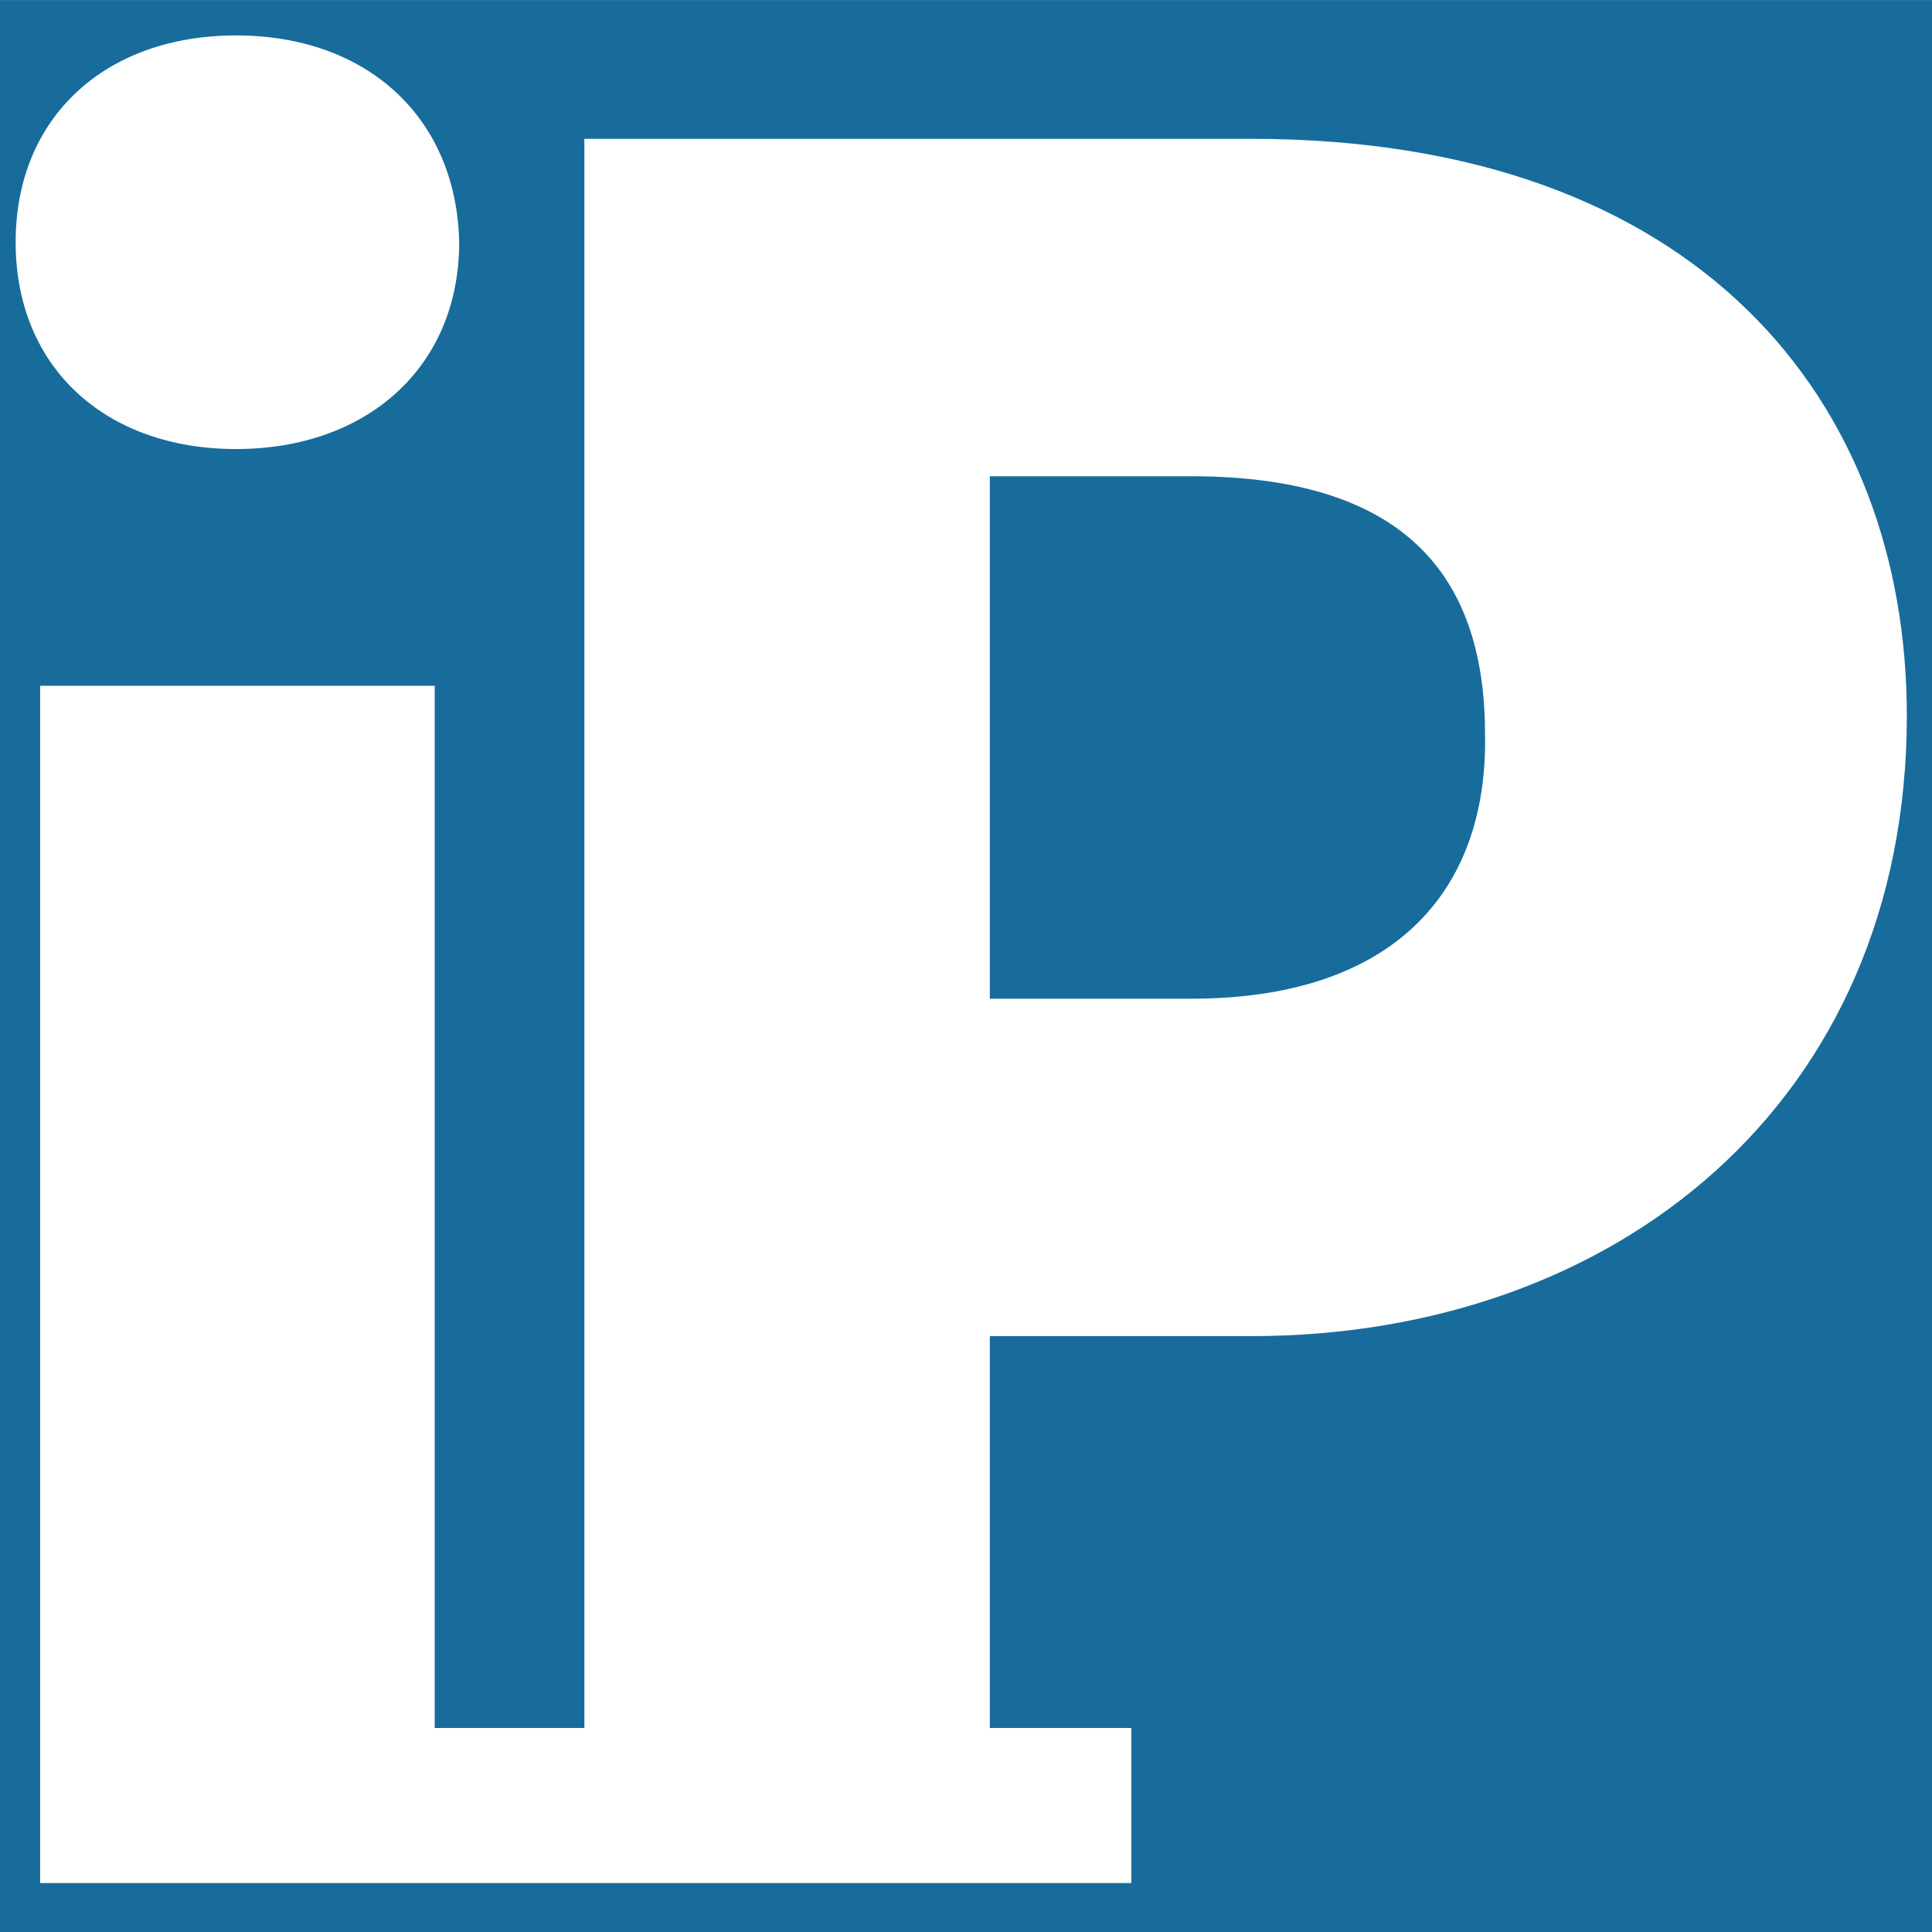
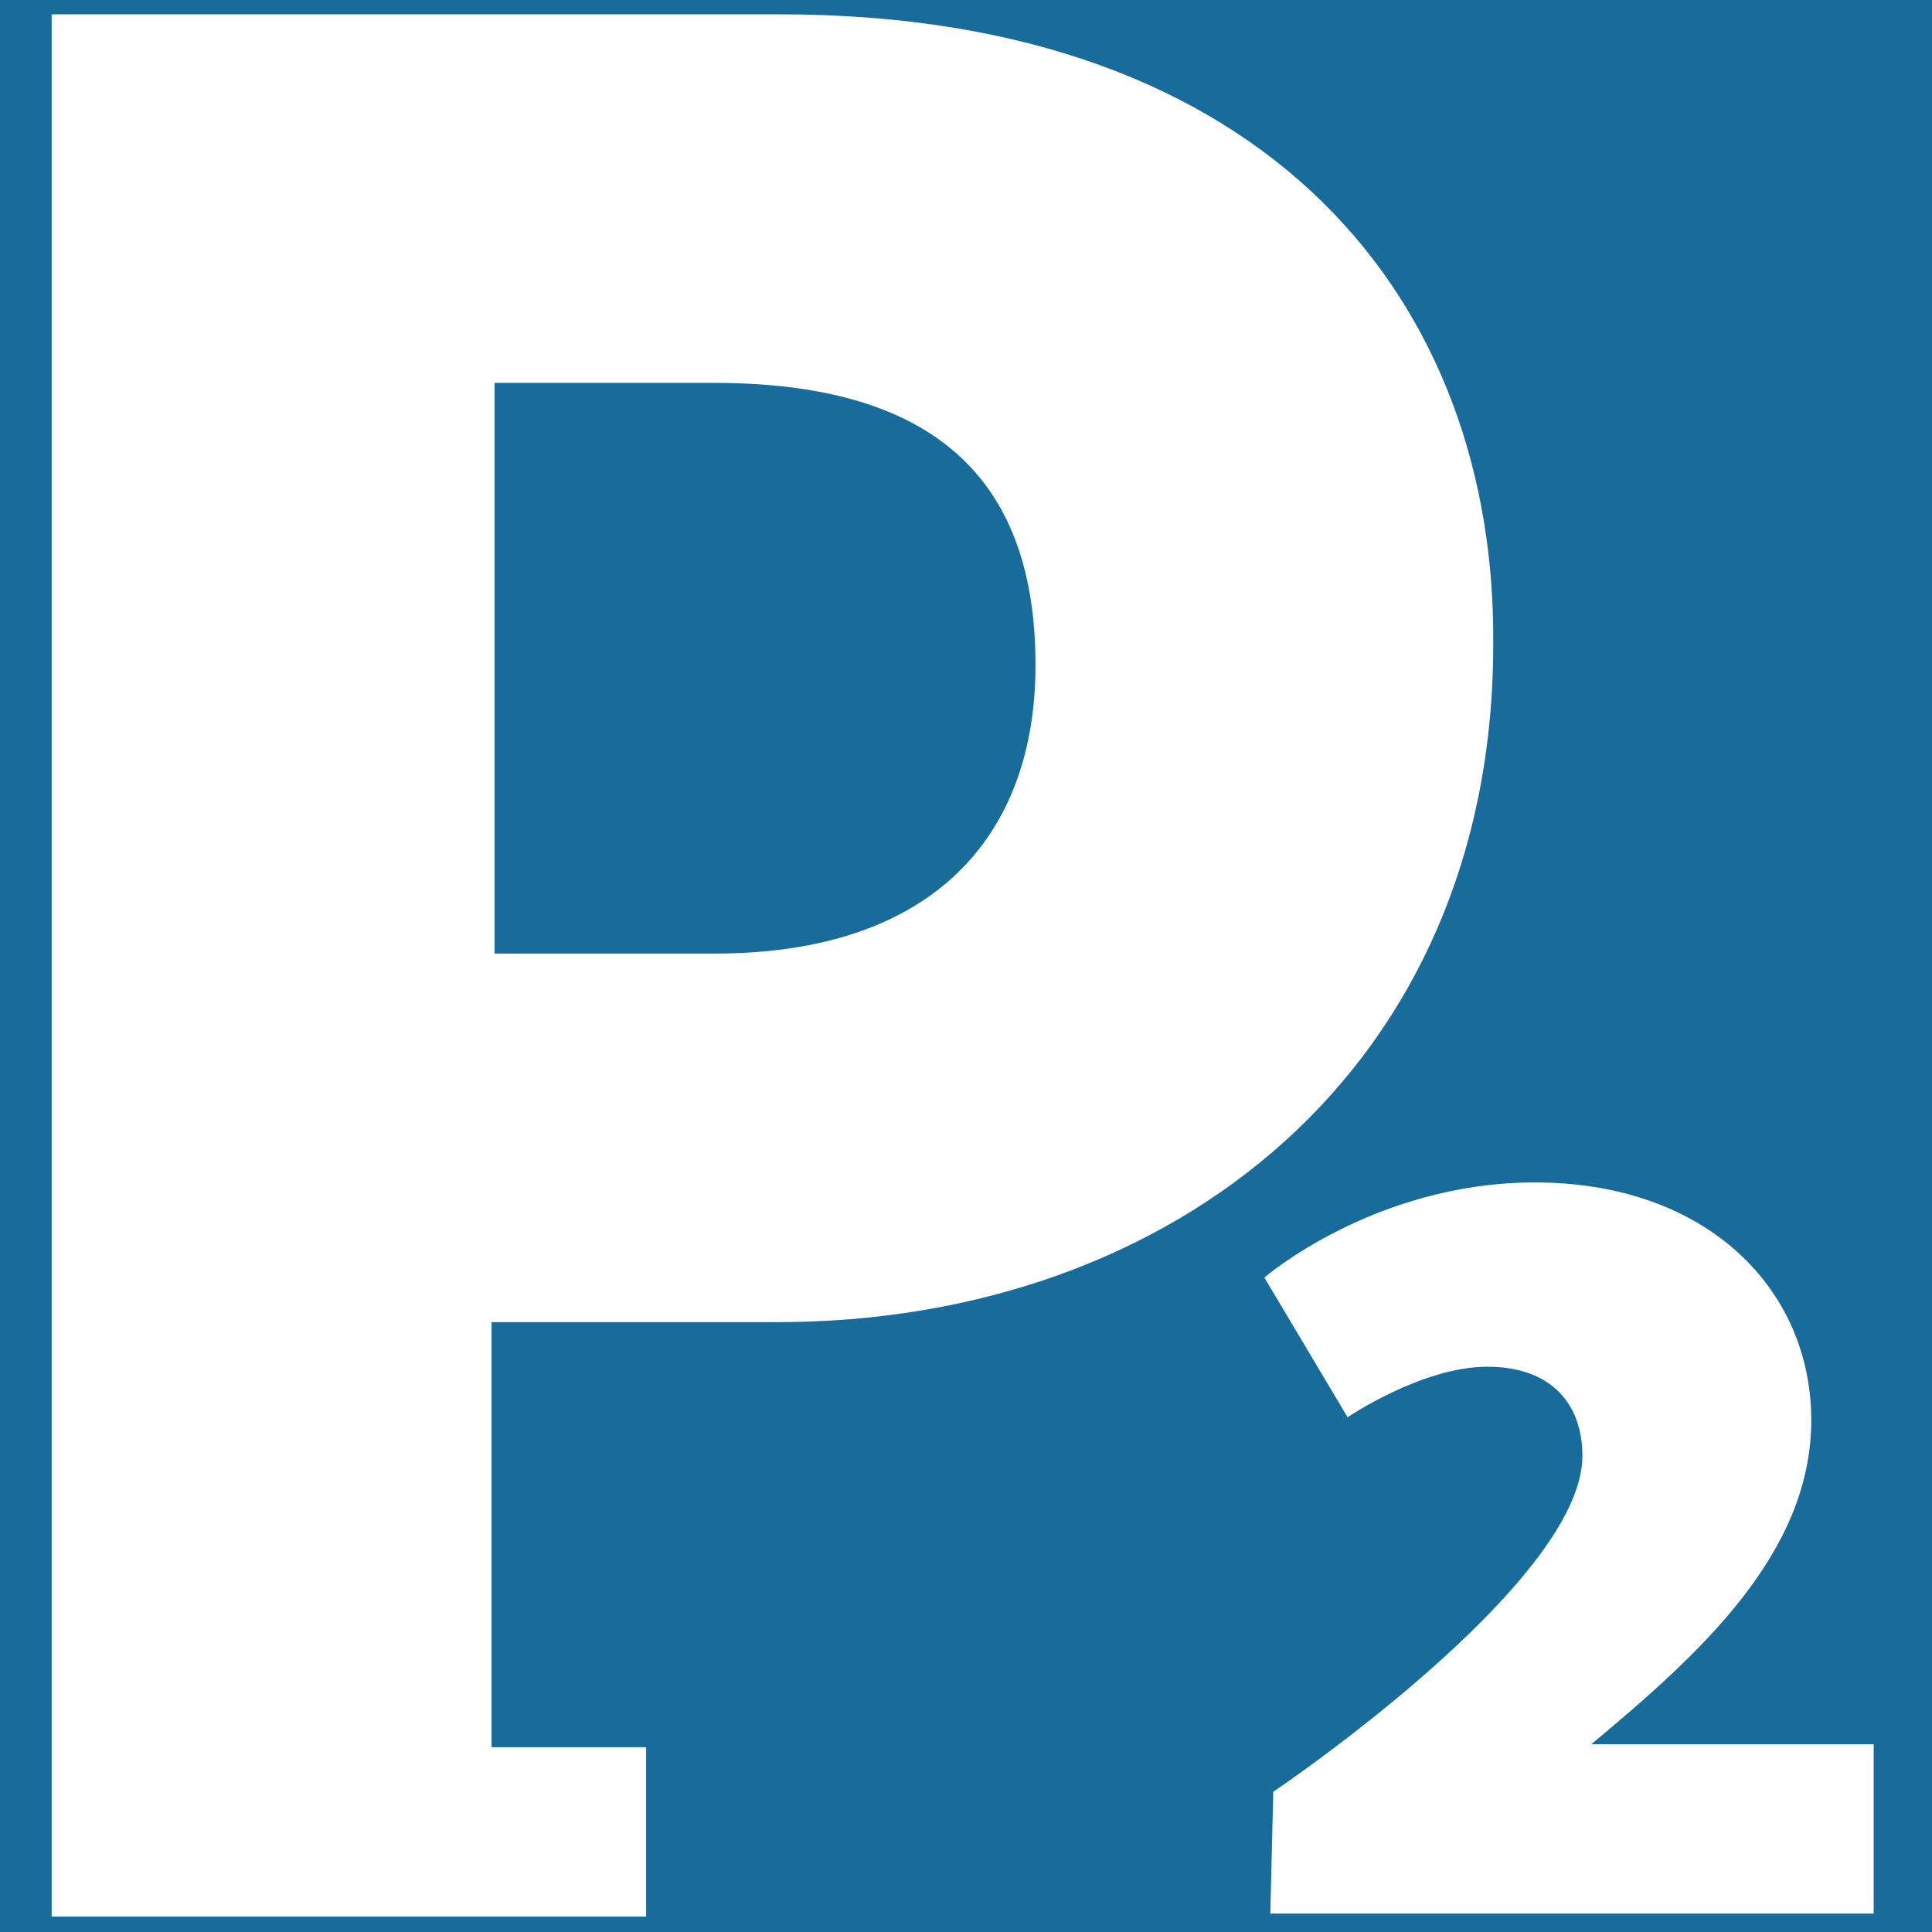
- <svg xmlns="http://www.w3.org/2000/svg" height="71" width="71">
-   <path fill="#176c9c" d="M0 .002h71.01v71H0z" />
-   <g fill="#fff">
-     <path d="M8.675 16.502c4.8 0 8.2-3 8.2-7.6-.1-4.6-3.4-7.6-8.2-7.6s-8.1 3-8.1 7.6 3.3 7.6 8.1 7.6z" />
-     <path d="M45.975 5.102h-24.5v58.4h-5.5v-38.3h-14.5v44H41.575v-5.7h-5.2v-14.4h9.6c13.4 0 24.1-8.6 24.1-22.8 0-11.5-7.6-21.2-24.1-21.2zm-2.2 31.6h-7.4v-19.2h7.4c8.2 0 10.8 4 10.8 9.5.1 5.8-3.4 9.7-10.8 9.7z" />
-   </g>
+ <svg xmlns="http://www.w3.org/2000/svg" height="65" width="65">
+   <path fill="#176c9c" d="M0 0h65v65H0z" />
+   <path d="M42.838 60.282s10.4-7 10.4-11.3c0-1.7-1-3-3.2-3s-4.7 1.7-4.7 1.7l-2.8-4.7s3.7-3.2 9.1-3.2c5.8 0 9.3 3.6 9.3 8 0 4.5-3.8 7.9-7.4 10.9h9.5v5.7h-20.3l.1-4.1zM26.238.482h-24.5v64h20v-5.7h-5.2v-14.3h9.6c13.4 0 24.1-8.6 24.1-22.8.1-11.5-7.5-21.2-24-21.2zm-2.2 31.6h-7.4v-19.2h7.4c8.2 0 10.8 4 10.8 9.5 0 5.7-3.4 9.7-10.8 9.7z" fill="#fff" />
</svg>
